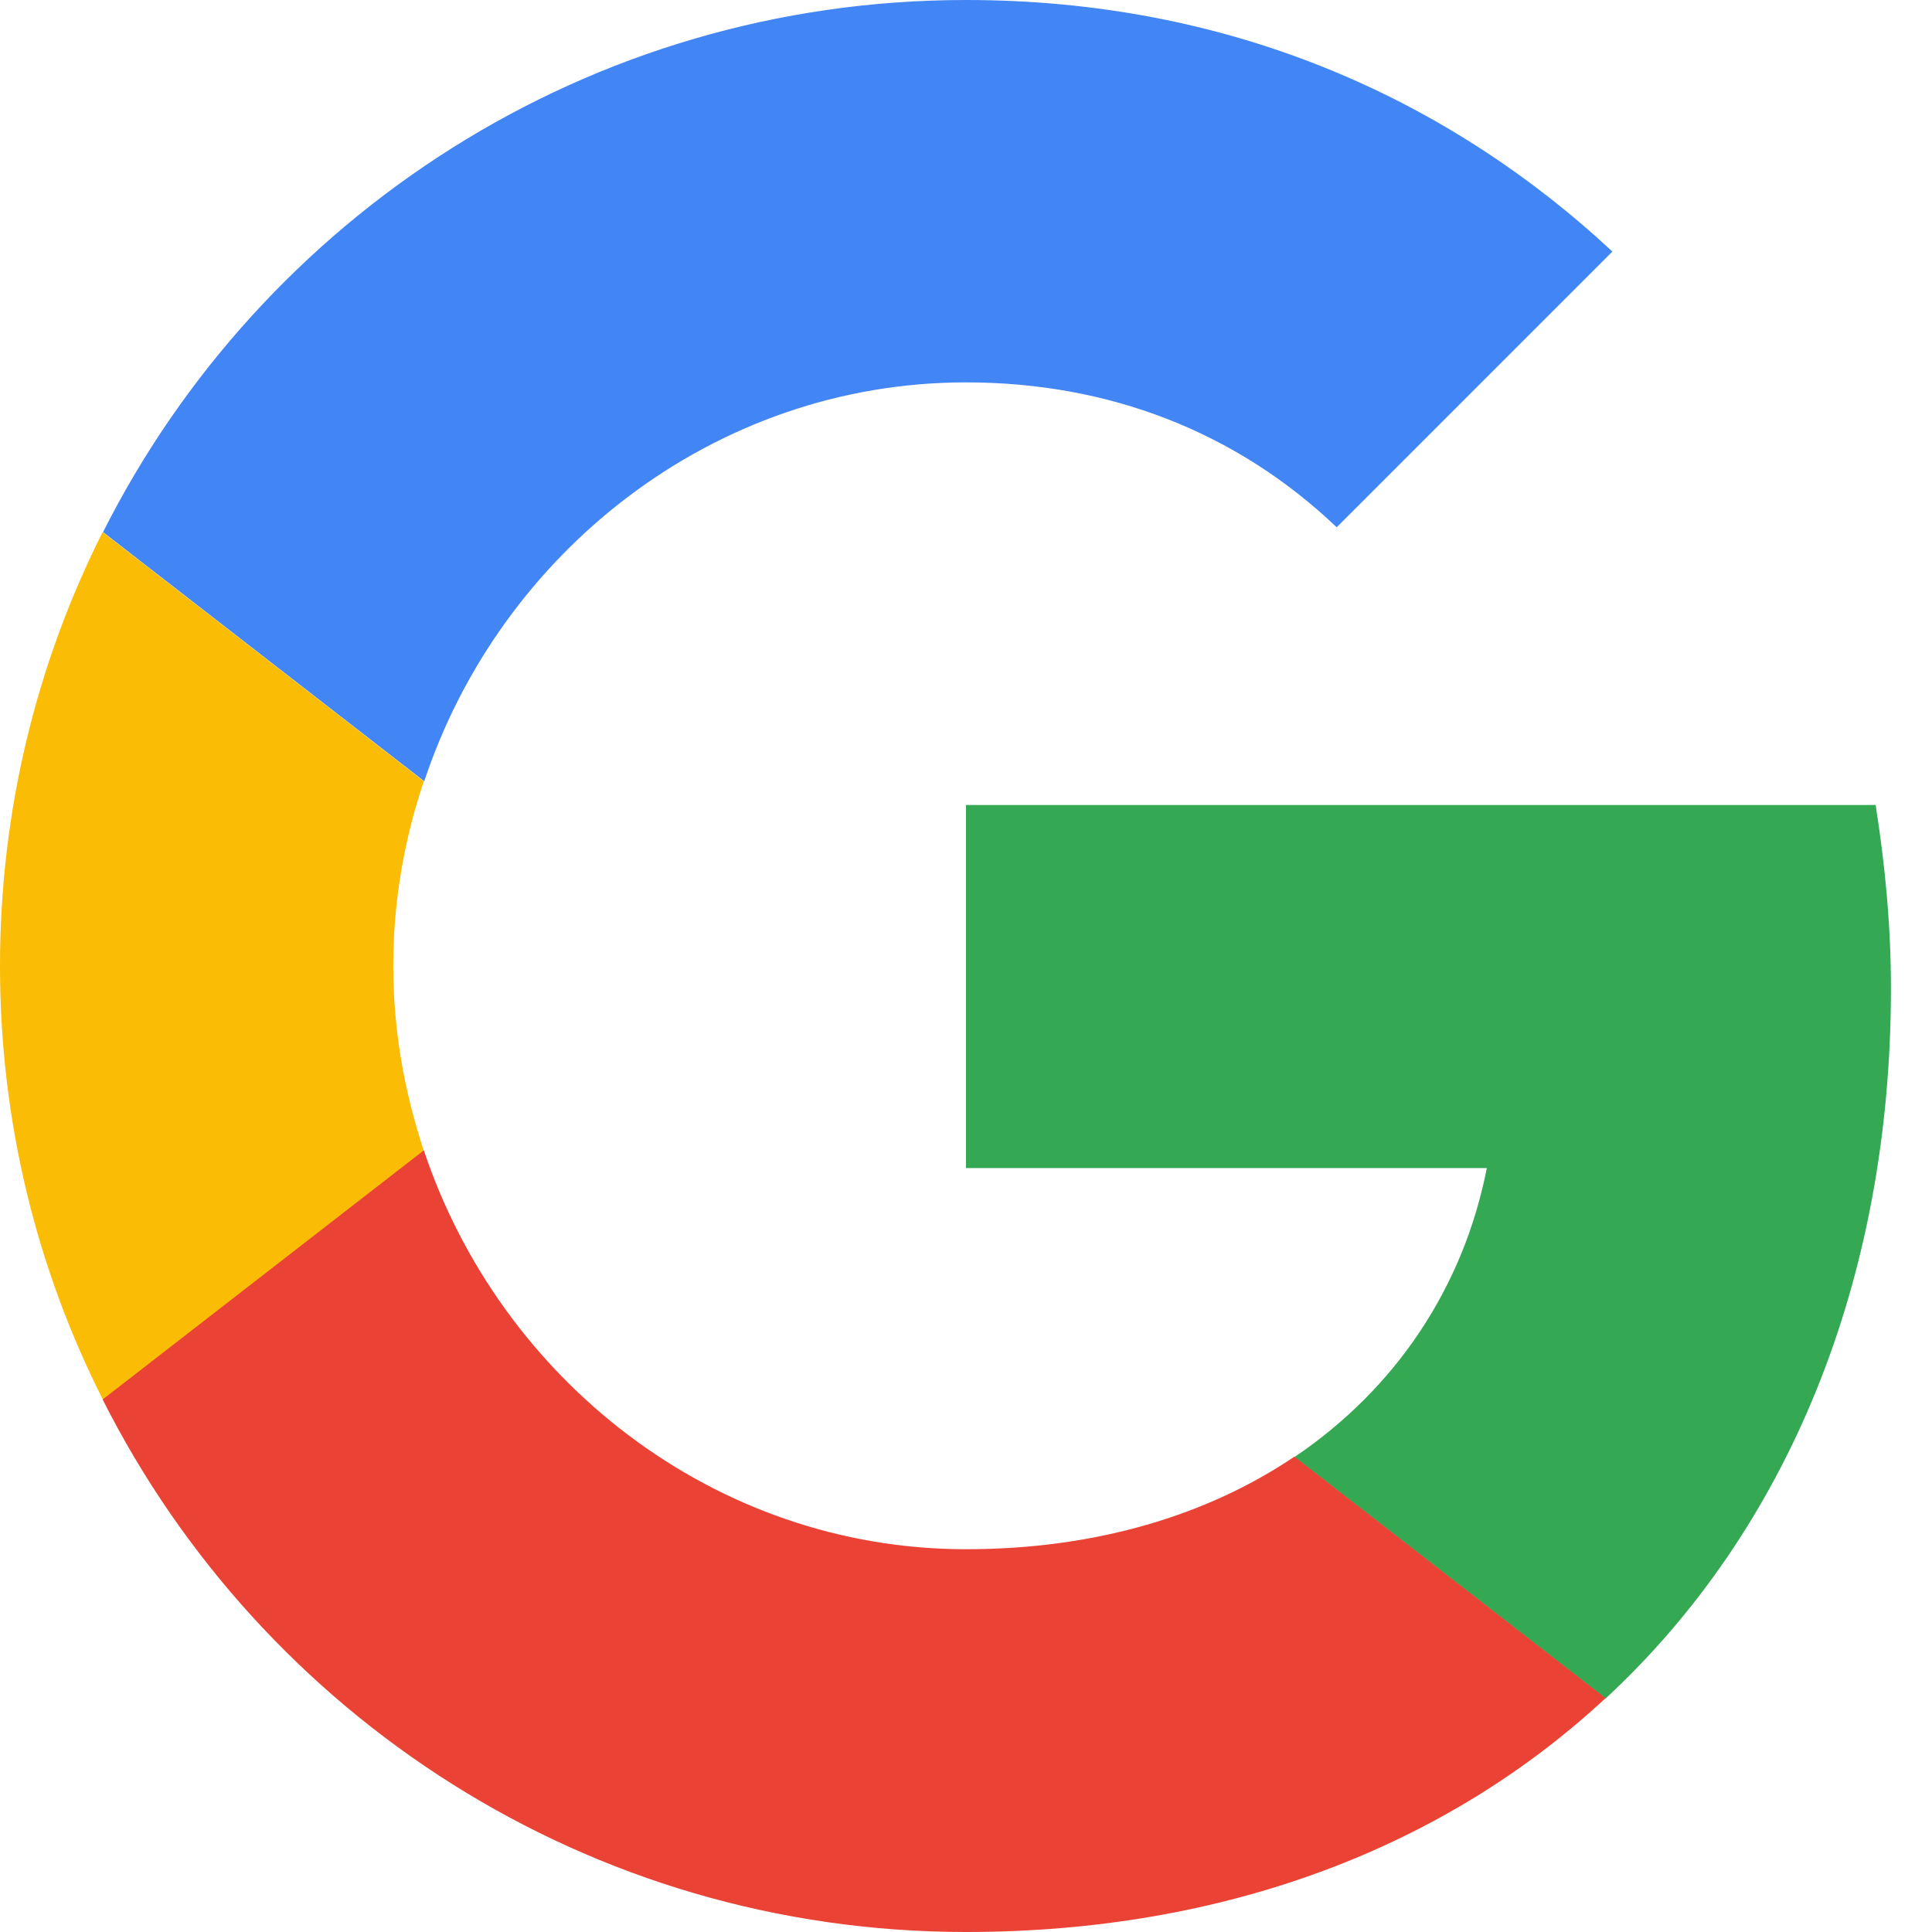
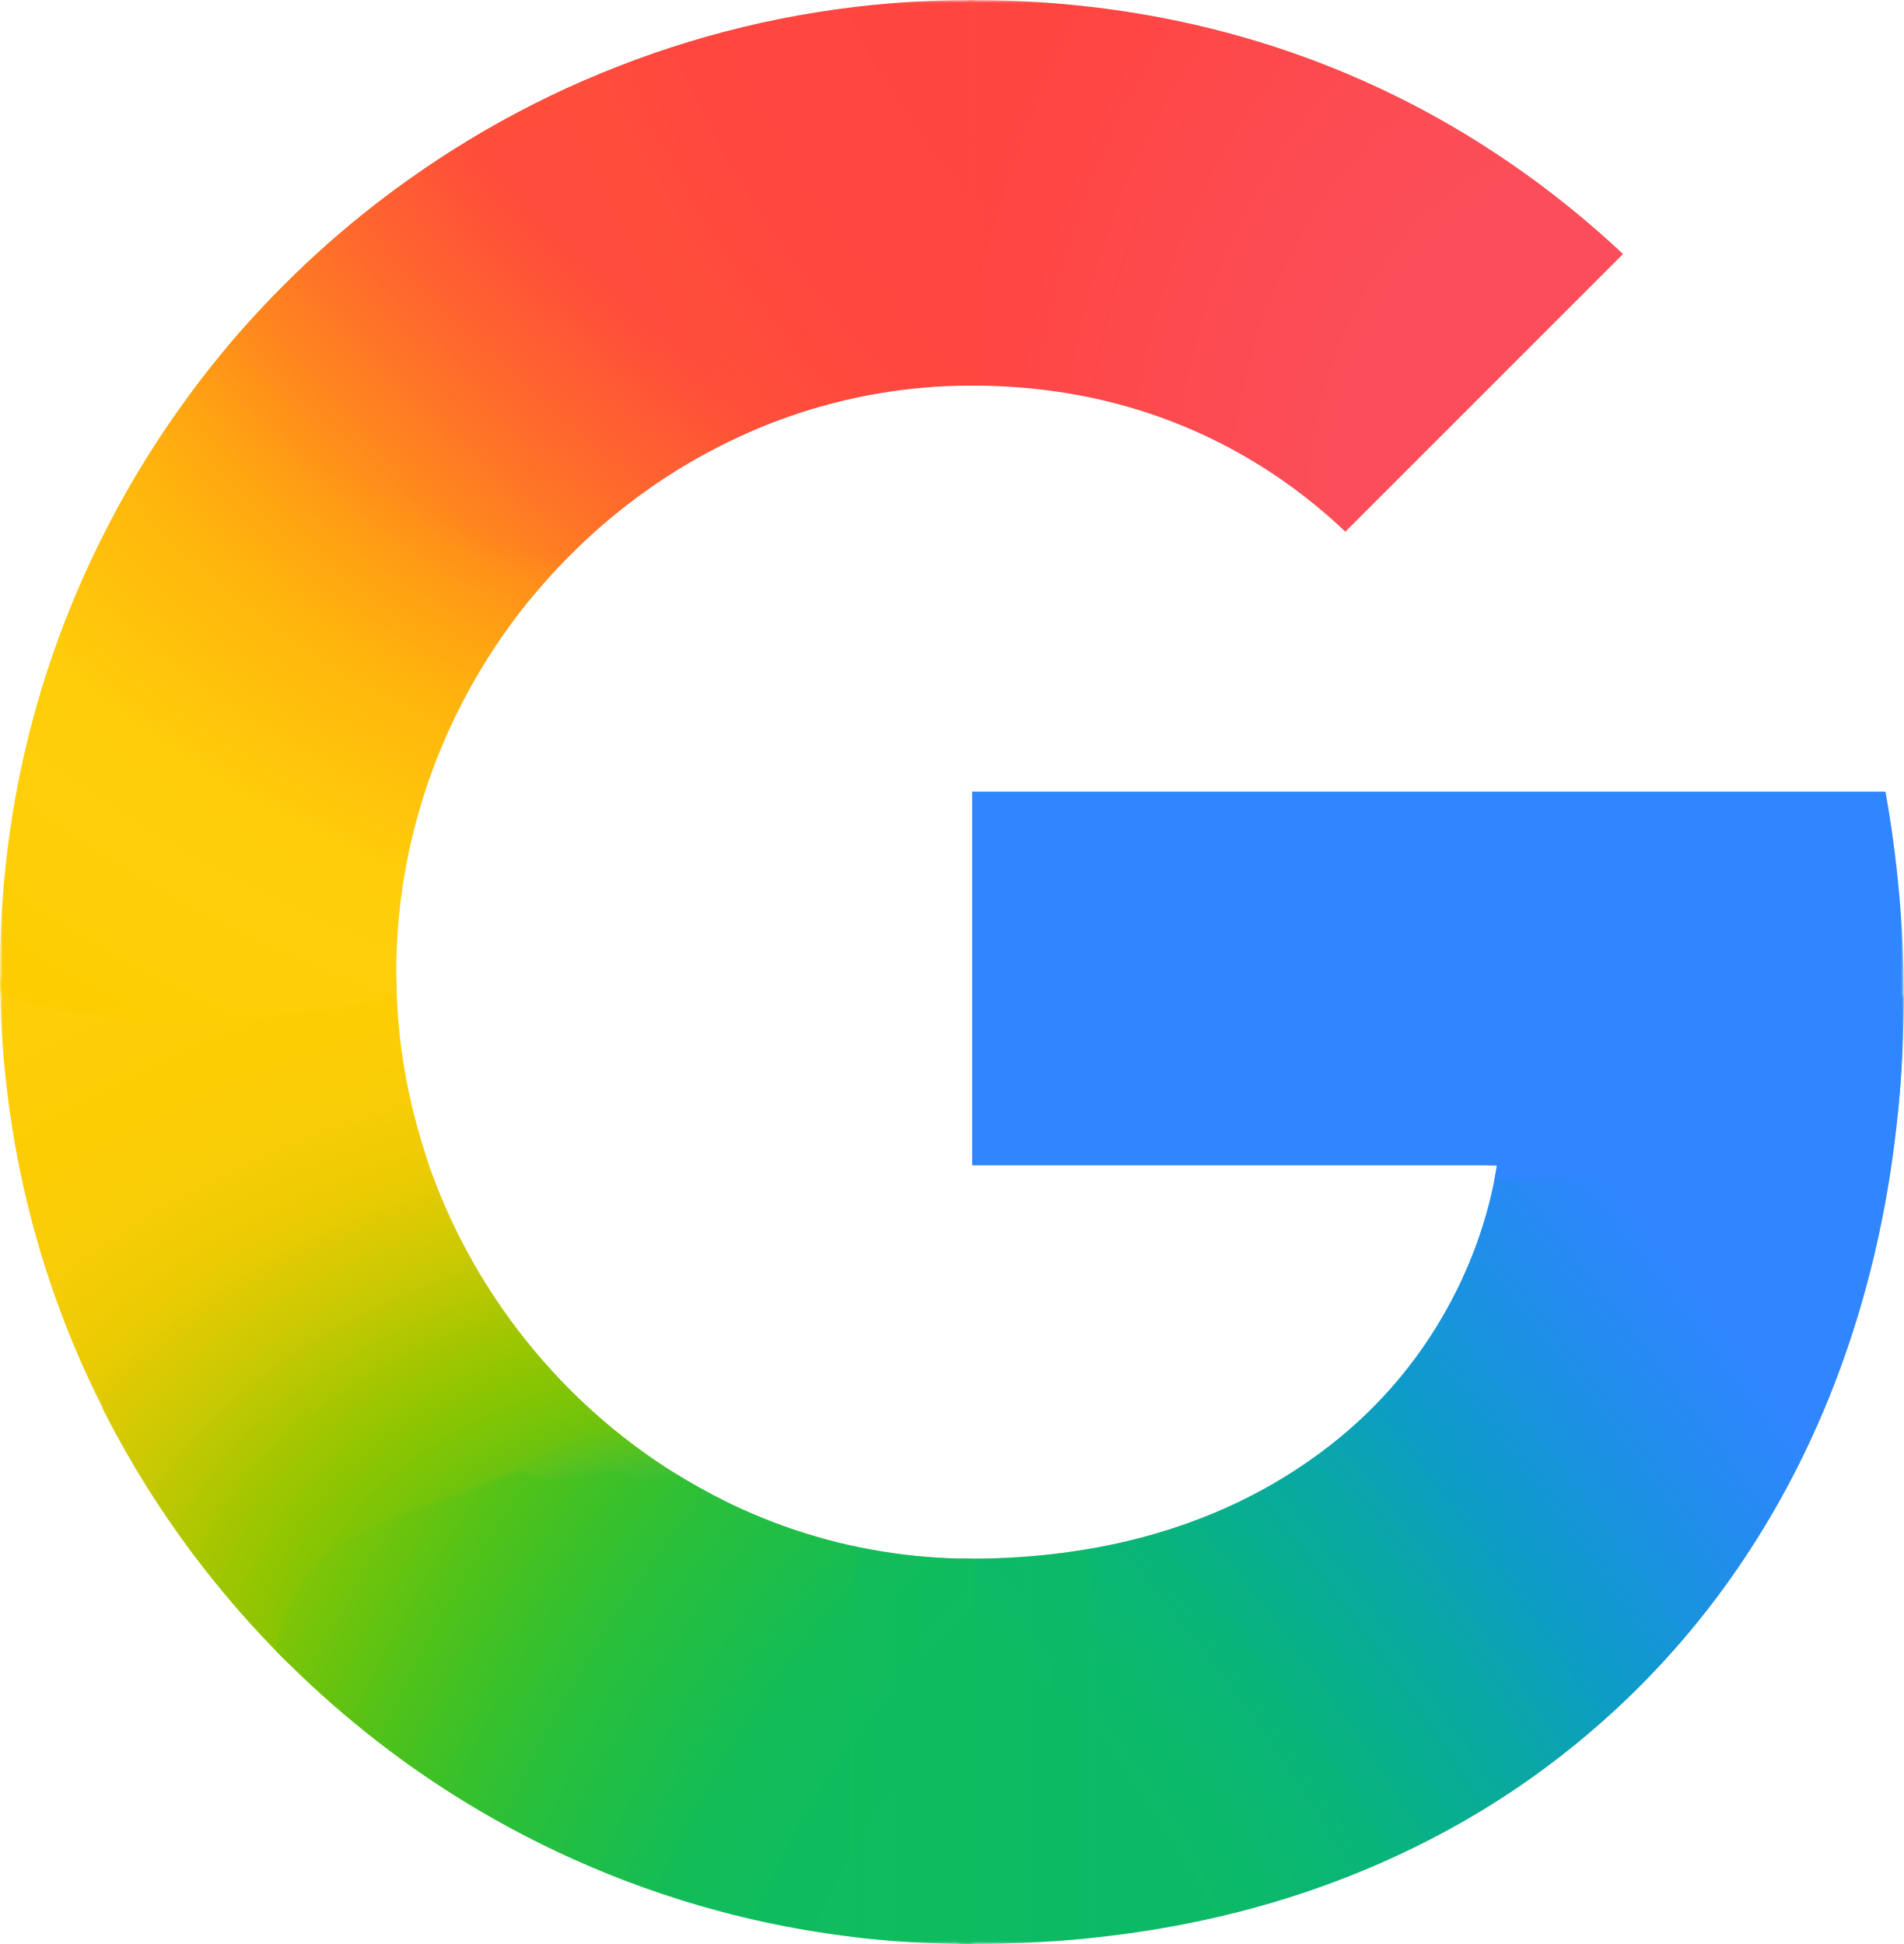
- <svg xmlns="http://www.w3.org/2000/svg" viewBox="0 0 48 48">
-   <path fill="#4285F4" d="M24 9.5c3.54 0 6.71 1.22 9.21 3.6l6.85-6.85C35.9 2.38 30.47 0 24 0 14.62 0 6.51 5.38 2.56 13.22l7.98 6.19C12.43 13.72 17.74 9.5 24 9.5z" />
-   <path fill="#34A853" d="M46.98 24.55c0-1.57-.15-3.09-.38-4.55H24v9.02h12.94c-.58 2.96-2.26 5.48-4.78 7.18l7.73 6c4.51-4.18 7.09-10.36 7.09-17.65z" />
-   <path fill="#FBBC05" d="M10.53 28.59c-.48-1.45-.76-2.99-.76-4.59s.27-3.14.76-4.59l-7.98-6.19C.92 16.46 0 20.12 0 24c0 3.88.92 7.54 2.56 10.78l7.97-6.19z" />
-   <path fill="#EA4335" d="M24 48c6.48 0 11.93-2.13 15.89-5.81l-7.73-6c-2.15 1.45-4.92 2.3-8.16 2.3-6.26 0-11.57-4.22-13.47-9.91l-7.98 6.19C6.51 42.62 14.62 48 24 48z" />
-   <path fill="none" d="M0 0h48v48H0z" />
+ <svg xmlns="http://www.w3.org/2000/svg" xmlns:xlink="http://www.w3.org/1999/xlink" version="1.1" viewBox="0 0 268.152 273.883" overflow="hidden" xml:space="preserve">
+   <defs>
+     <linearGradient id="a">
+       <stop offset="0" stop-color="#0fbc5c" />
+       <stop offset="1" stop-color="#0cba65" />
+     </linearGradient>
+     <linearGradient id="g">
+       <stop offset=".231" stop-color="#0fbc5f" />
+       <stop offset=".312" stop-color="#0fbc5f" />
+       <stop offset=".366" stop-color="#0fbc5e" />
+       <stop offset=".458" stop-color="#0fbc5d" />
+       <stop offset=".54" stop-color="#12bc58" />
+       <stop offset=".699" stop-color="#28bf3c" />
+       <stop offset=".771" stop-color="#38c02b" />
+       <stop offset=".861" stop-color="#52c218" />
+       <stop offset=".915" stop-color="#67c30f" />
+       <stop offset="1" stop-color="#86c504" />
+     </linearGradient>
+     <linearGradient id="h">
+       <stop offset=".142" stop-color="#1abd4d" />
+       <stop offset=".248" stop-color="#6ec30d" />
+       <stop offset=".312" stop-color="#8ac502" />
+       <stop offset=".366" stop-color="#a2c600" />
+       <stop offset=".446" stop-color="#c8c903" />
+       <stop offset=".54" stop-color="#ebcb03" />
+       <stop offset=".616" stop-color="#f7cd07" />
+       <stop offset=".699" stop-color="#fdcd04" />
+       <stop offset=".771" stop-color="#fdce05" />
+       <stop offset=".861" stop-color="#ffce0a" />
+     </linearGradient>
+     <linearGradient id="f">
+       <stop offset=".316" stop-color="#ff4c3c" />
+       <stop offset=".604" stop-color="#ff692c" />
+       <stop offset=".727" stop-color="#ff7825" />
+       <stop offset=".885" stop-color="#ff8d1b" />
+       <stop offset="1" stop-color="#ff9f13" />
+     </linearGradient>
+     <linearGradient id="b">
+       <stop offset=".231" stop-color="#ff4541" />
+       <stop offset=".312" stop-color="#ff4540" />
+       <stop offset=".458" stop-color="#ff4640" />
+       <stop offset=".54" stop-color="#ff473f" />
+       <stop offset=".699" stop-color="#ff5138" />
+       <stop offset=".771" stop-color="#ff5b33" />
+       <stop offset=".861" stop-color="#ff6c29" />
+       <stop offset="1" stop-color="#ff8c18" />
+     </linearGradient>
+     <linearGradient id="d">
+       <stop offset=".408" stop-color="#fb4e5a" />
+       <stop offset="1" stop-color="#ff4540" />
+     </linearGradient>
+     <linearGradient id="c">
+       <stop offset=".132" stop-color="#0cba65" />
+       <stop offset=".21" stop-color="#0bb86d" />
+       <stop offset=".297" stop-color="#09b479" />
+       <stop offset=".396" stop-color="#08ad93" />
+       <stop offset=".477" stop-color="#0aa6a9" />
+       <stop offset=".568" stop-color="#0d9cc6" />
+       <stop offset=".667" stop-color="#1893dd" />
+       <stop offset=".769" stop-color="#258bf1" />
+       <stop offset=".859" stop-color="#3086ff" />
+     </linearGradient>
+     <linearGradient id="e">
+       <stop offset=".366" stop-color="#ff4e3a" />
+       <stop offset=".458" stop-color="#ff8a1b" />
+       <stop offset=".54" stop-color="#ffa312" />
+       <stop offset=".616" stop-color="#ffb60c" />
+       <stop offset=".771" stop-color="#ffcd0a" />
+       <stop offset=".861" stop-color="#fecf0a" />
+       <stop offset=".915" stop-color="#fecf08" />
+       <stop offset="1" stop-color="#fdcd01" />
+     </linearGradient>
+     <linearGradient xlink:href="#a" id="s" x1="219.7" y1="329.535" x2="254.467" y2="329.535" gradientUnits="userSpaceOnUse" />
+     <radialGradient xlink:href="#b" id="m" gradientUnits="userSpaceOnUse" gradientTransform="matrix(-1.936885,1.043001,1.455731,2.555422,290.5254,-400.6338)" cx="109.627" cy="135.862" fx="109.627" fy="135.862" r="71.46" />
+     <radialGradient xlink:href="#c" id="n" gradientUnits="userSpaceOnUse" gradientTransform="matrix(-3.512595,-4.45809,-1.692547,1.260616,870.8006,191.554)" cx="45.259" cy="279.274" fx="45.259" fy="279.274" r="71.46" />
+     <radialGradient xlink:href="#d" id="l" cx="304.017" cy="118.009" fx="304.017" fy="118.009" r="47.854" gradientTransform="matrix(2.064353,-4.926832e-6,-2.901531e-6,2.592041,-297.6788,-151.7469)" gradientUnits="userSpaceOnUse" />
+     <radialGradient xlink:href="#e" id="o" gradientUnits="userSpaceOnUse" gradientTransform="matrix(-0.2485783,2.083138,2.962486,0.3341668,-255.1463,-331.1636)" cx="181.001" cy="177.201" fx="181.001" fy="177.201" r="71.46" />
+     <radialGradient xlink:href="#f" id="p" cx="207.673" cy="108.097" fx="207.673" fy="108.097" r="41.102" gradientTransform="matrix(-1.249206,1.343263,-3.896837,-3.425693,880.5011,194.9051)" gradientUnits="userSpaceOnUse" />
+     <radialGradient xlink:href="#g" id="r" gradientUnits="userSpaceOnUse" gradientTransform="matrix(-1.936885,-1.043001,1.455731,-2.555422,290.5254,838.6834)" cx="109.627" cy="135.862" fx="109.627" fy="135.862" r="71.46" />
+     <radialGradient xlink:href="#h" id="j" gradientUnits="userSpaceOnUse" gradientTransform="matrix(-0.081402,-1.93722,2.926737,-0.1162508,-215.1345,632.8606)" cx="154.87" cy="145.969" fx="154.87" fy="145.969" r="71.46" />
+     <filter id="q" x="-.048" y="-.058" width="1.097" height="1.116" color-interpolation-filters="sRGB">
+       <feGaussianBlur stdDeviation="1.701" />
+     </filter>
+     <filter id="k" x="-.017" y="-.01" width="1.033" height="1.02" color-interpolation-filters="sRGB">
+       <feGaussianBlur stdDeviation=".242" />
+     </filter>
+     <clipPath clipPathUnits="userSpaceOnUse" id="i">
+       <path d="M371.378 193.241H237.083v53.438h77.167c-1.24 7.563-4.026 15.002-8.105 21.786-4.673 7.772-10.451 13.69-16.373 18.196-17.739 13.498-38.42 16.258-52.783 16.258-36.282 0-67.283-23.287-79.284-54.929-.484-1.148-.806-2.334-1.198-3.507-2.652-8.053-4.101-16.582-4.101-25.447 0-9.226 1.569-18.058 4.43-26.398 11.285-32.897 42.985-57.467 80.179-57.467 7.481 0 14.685.884 21.517 2.648 15.614 4.031 26.658 11.97 33.425 18.249l40.834-39.711c-24.839-22.616-57.219-36.32-95.844-36.32-30.878-.001-59.386 9.553-82.748 25.699-18.945 13.094-34.483 30.625-44.969 50.986-9.754 18.878-15.094 39.799-15.094 62.293 0 22.495 5.349 43.633 15.103 62.337v.126c10.302 19.857 25.368 36.954 43.678 49.988 15.996 11.387 44.679 26.552 84.031 26.552 22.63 0 42.687-4.052 60.375-11.645 12.76-5.478 24.066-12.622 34.301-21.804 13.525-12.132 24.117-27.139 31.346-44.404 7.23-17.265 11.097-36.789 11.097-57.957 0-9.858-.997-19.869-2.688-28.968Z" fill="#000" />
+     </clipPath>
+   </defs>
+   <g transform="matrix(0.957922,0,0,0.985255,-90.17436,-78.85577)">
+     <g clip-path="url(#i)">
+       <path d="M92.076 219.958c.148 22.14 6.501 44.983 16.118 63.423v.127c6.948 13.392 16.444 23.97 27.26 34.452l65.326-23.67c-12.359-6.234-14.245-10.055-23.105-17.025-9.054-9.066-15.802-19.474-20.004-31.677h-.169l.169-.127c-2.765-8.059-3.037-16.613-3.139-25.503Z" fill="url(#j)" filter="url(#k)" />
+       <path d="M237.083 79.025c-6.457 22.526-3.988 44.421 0 57.161 7.456.005 14.639.888 21.449 2.646 15.614 4.031 26.657 11.97 33.424 18.25l41.879-40.726c-24.809-22.589-54.666-37.296-96.753-37.332Z" fill="url(#l)" filter="url(#k)" />
+       <path d="M236.943 78.847c-31.671-.001-60.911 9.798-84.872 26.359-8.897 6.149-17.061 13.252-24.331 21.151-1.905 17.743 14.257 39.551 46.261 39.37 15.528-17.937 38.495-29.543 64.056-29.543.023 0 .046.002.069.002l-1.044-57.335c-.047-0-.093-.004-.14-.004Z" fill="url(#m)" filter="url(#k)" />
+       <path d="m341.475 226.379-28.268 19.285c-1.24 7.563-4.028 15.002-8.107 21.786-4.673 7.772-10.451 13.69-16.372 18.196-17.702 13.47-38.329 16.244-52.688 16.255-14.841 25.102-17.444 37.675 1.044 57.934 22.876-.017 43.157-4.117 61.046-11.796 12.931-5.551 24.388-12.791 34.761-22.096 13.706-12.295 24.442-27.503 31.769-45 7.327-17.497 11.245-37.282 11.245-58.734Z" fill="url(#n)" filter="url(#k)" />
+       <path d="M234.996 191.21v57.498h136.006c1.196-7.875 5.152-18.064 5.152-26.5 0-9.858-.996-21.899-2.687-30.998Z" fill="#3086ff" filter="url(#k)" />
+       <path d="M128.389 124.327c-8.393 9.119-15.563 19.326-21.248 30.365-9.754 18.878-15.094 41.83-15.094 64.323 0 .317.026.627.029.944 4.32 8.224 59.666 6.649 62.456 0-.004-.31-.039-.613-.039-.924 0-9.226 1.57-16.026 4.431-24.367 3.529-10.289 9.056-19.763 16.122-27.926 1.602-2.031 5.875-6.397 7.121-9.016.475-.998-.862-1.557-.937-1.909-.084-.393-1.876-.077-2.278-.369-1.275-.929-3.8-1.414-5.333-1.845-3.277-.921-8.709-2.954-11.725-5.06-9.536-6.659-24.417-14.612-33.505-24.216Z" fill="url(#o)" filter="url(#k)" />
+       <path d="M162.099 155.857c22.112 13.301 28.471-6.714 43.173-12.977L179.698 90.216c-9.408 3.926-18.296 8.805-26.543 14.504-12.316 8.512-23.192 18.899-32.176 30.72Z" fill="url(#p)" filter="url(#q)" />
+       <path d="M171.099 290.222c-29.683 10.641-34.33 11.023-37.062 29.29 5.221 5.06 10.831 9.74 16.793 13.983 15.996 11.387 46.766 26.552 86.118 26.552.046 0 .09-.004.137-.004v-59.157c-.03 0-.064.002-.094.002-14.736 0-26.511-3.844-38.585-10.527-2.977-1.648-8.377 2.777-11.123.799-3.787-2.728-12.899 2.351-16.183-.938Z" fill="url(#r)" filter="url(#k)" />
+       <path d="M219.7 299.023v59.996c5.506.64 11.236 1.029 17.247 1.029 6.026 0 11.856-.307 17.52-.872v-59.748c-6.348 1.078-12.327 1.461-17.478 1.461-5.932 0-11.7-.686-17.29-1.865Z" opacity=".5" fill="url(#s)" filter="url(#k)" />
+     </g>
+   </g>
</svg>
